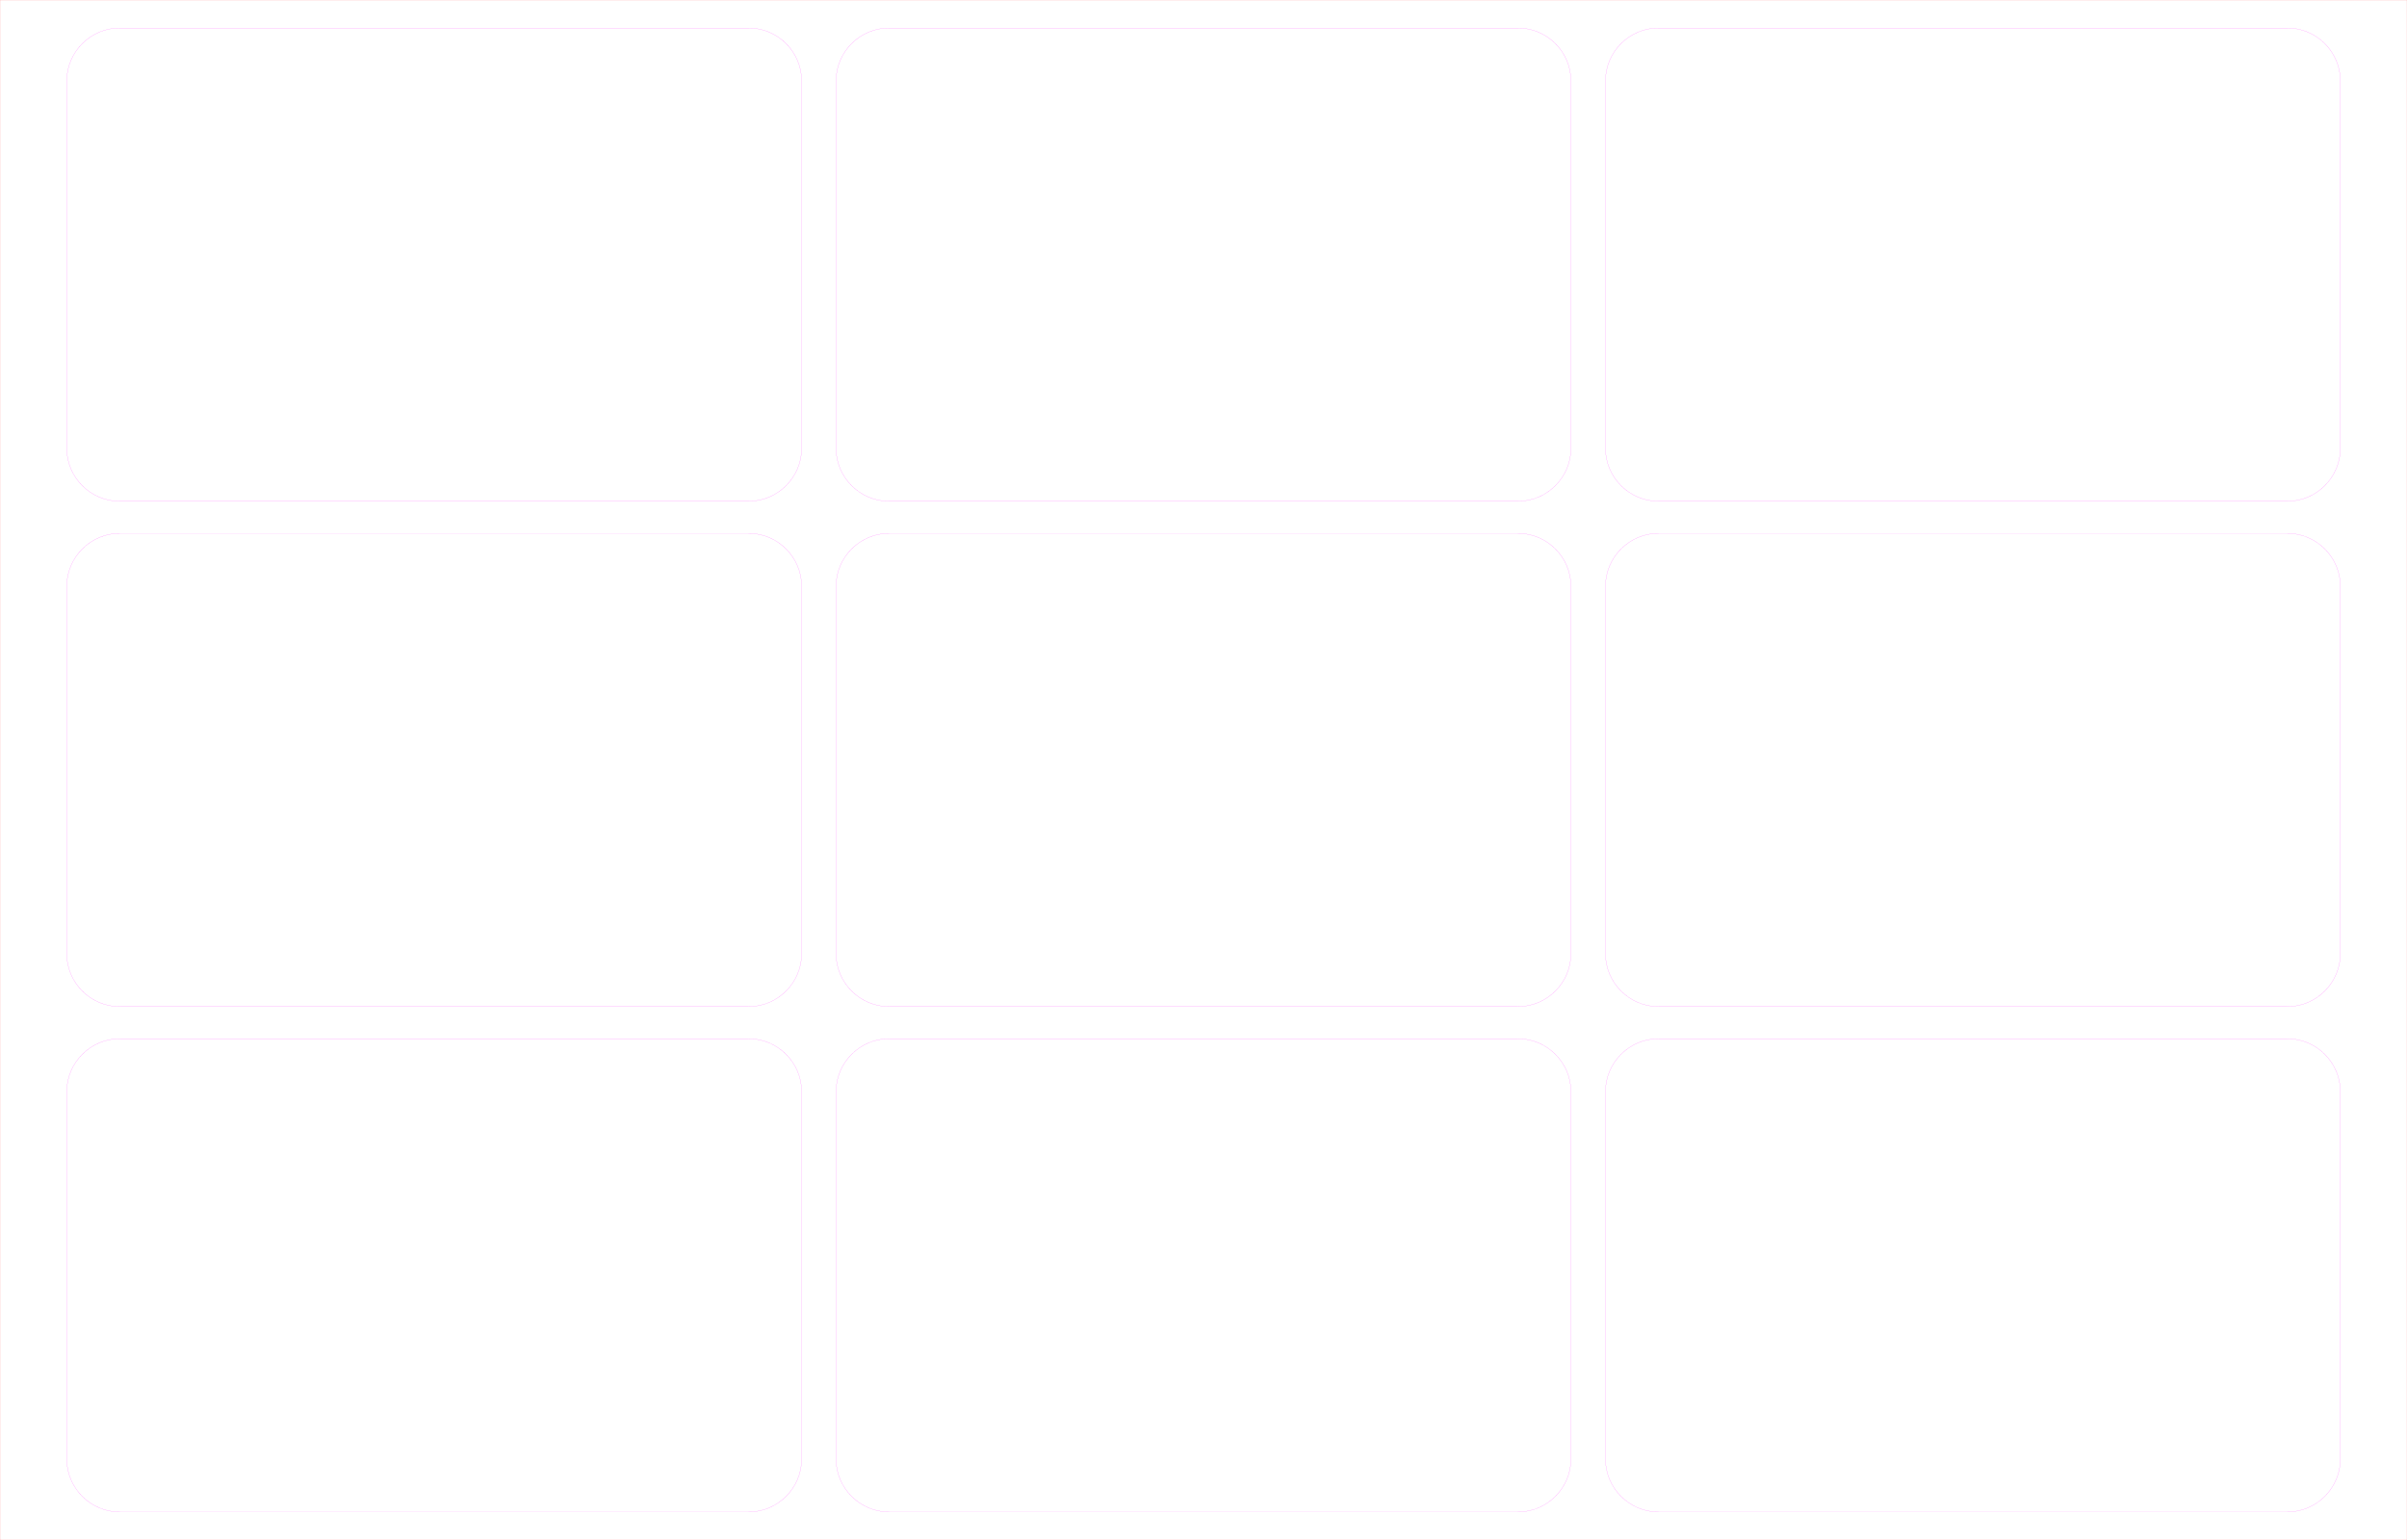
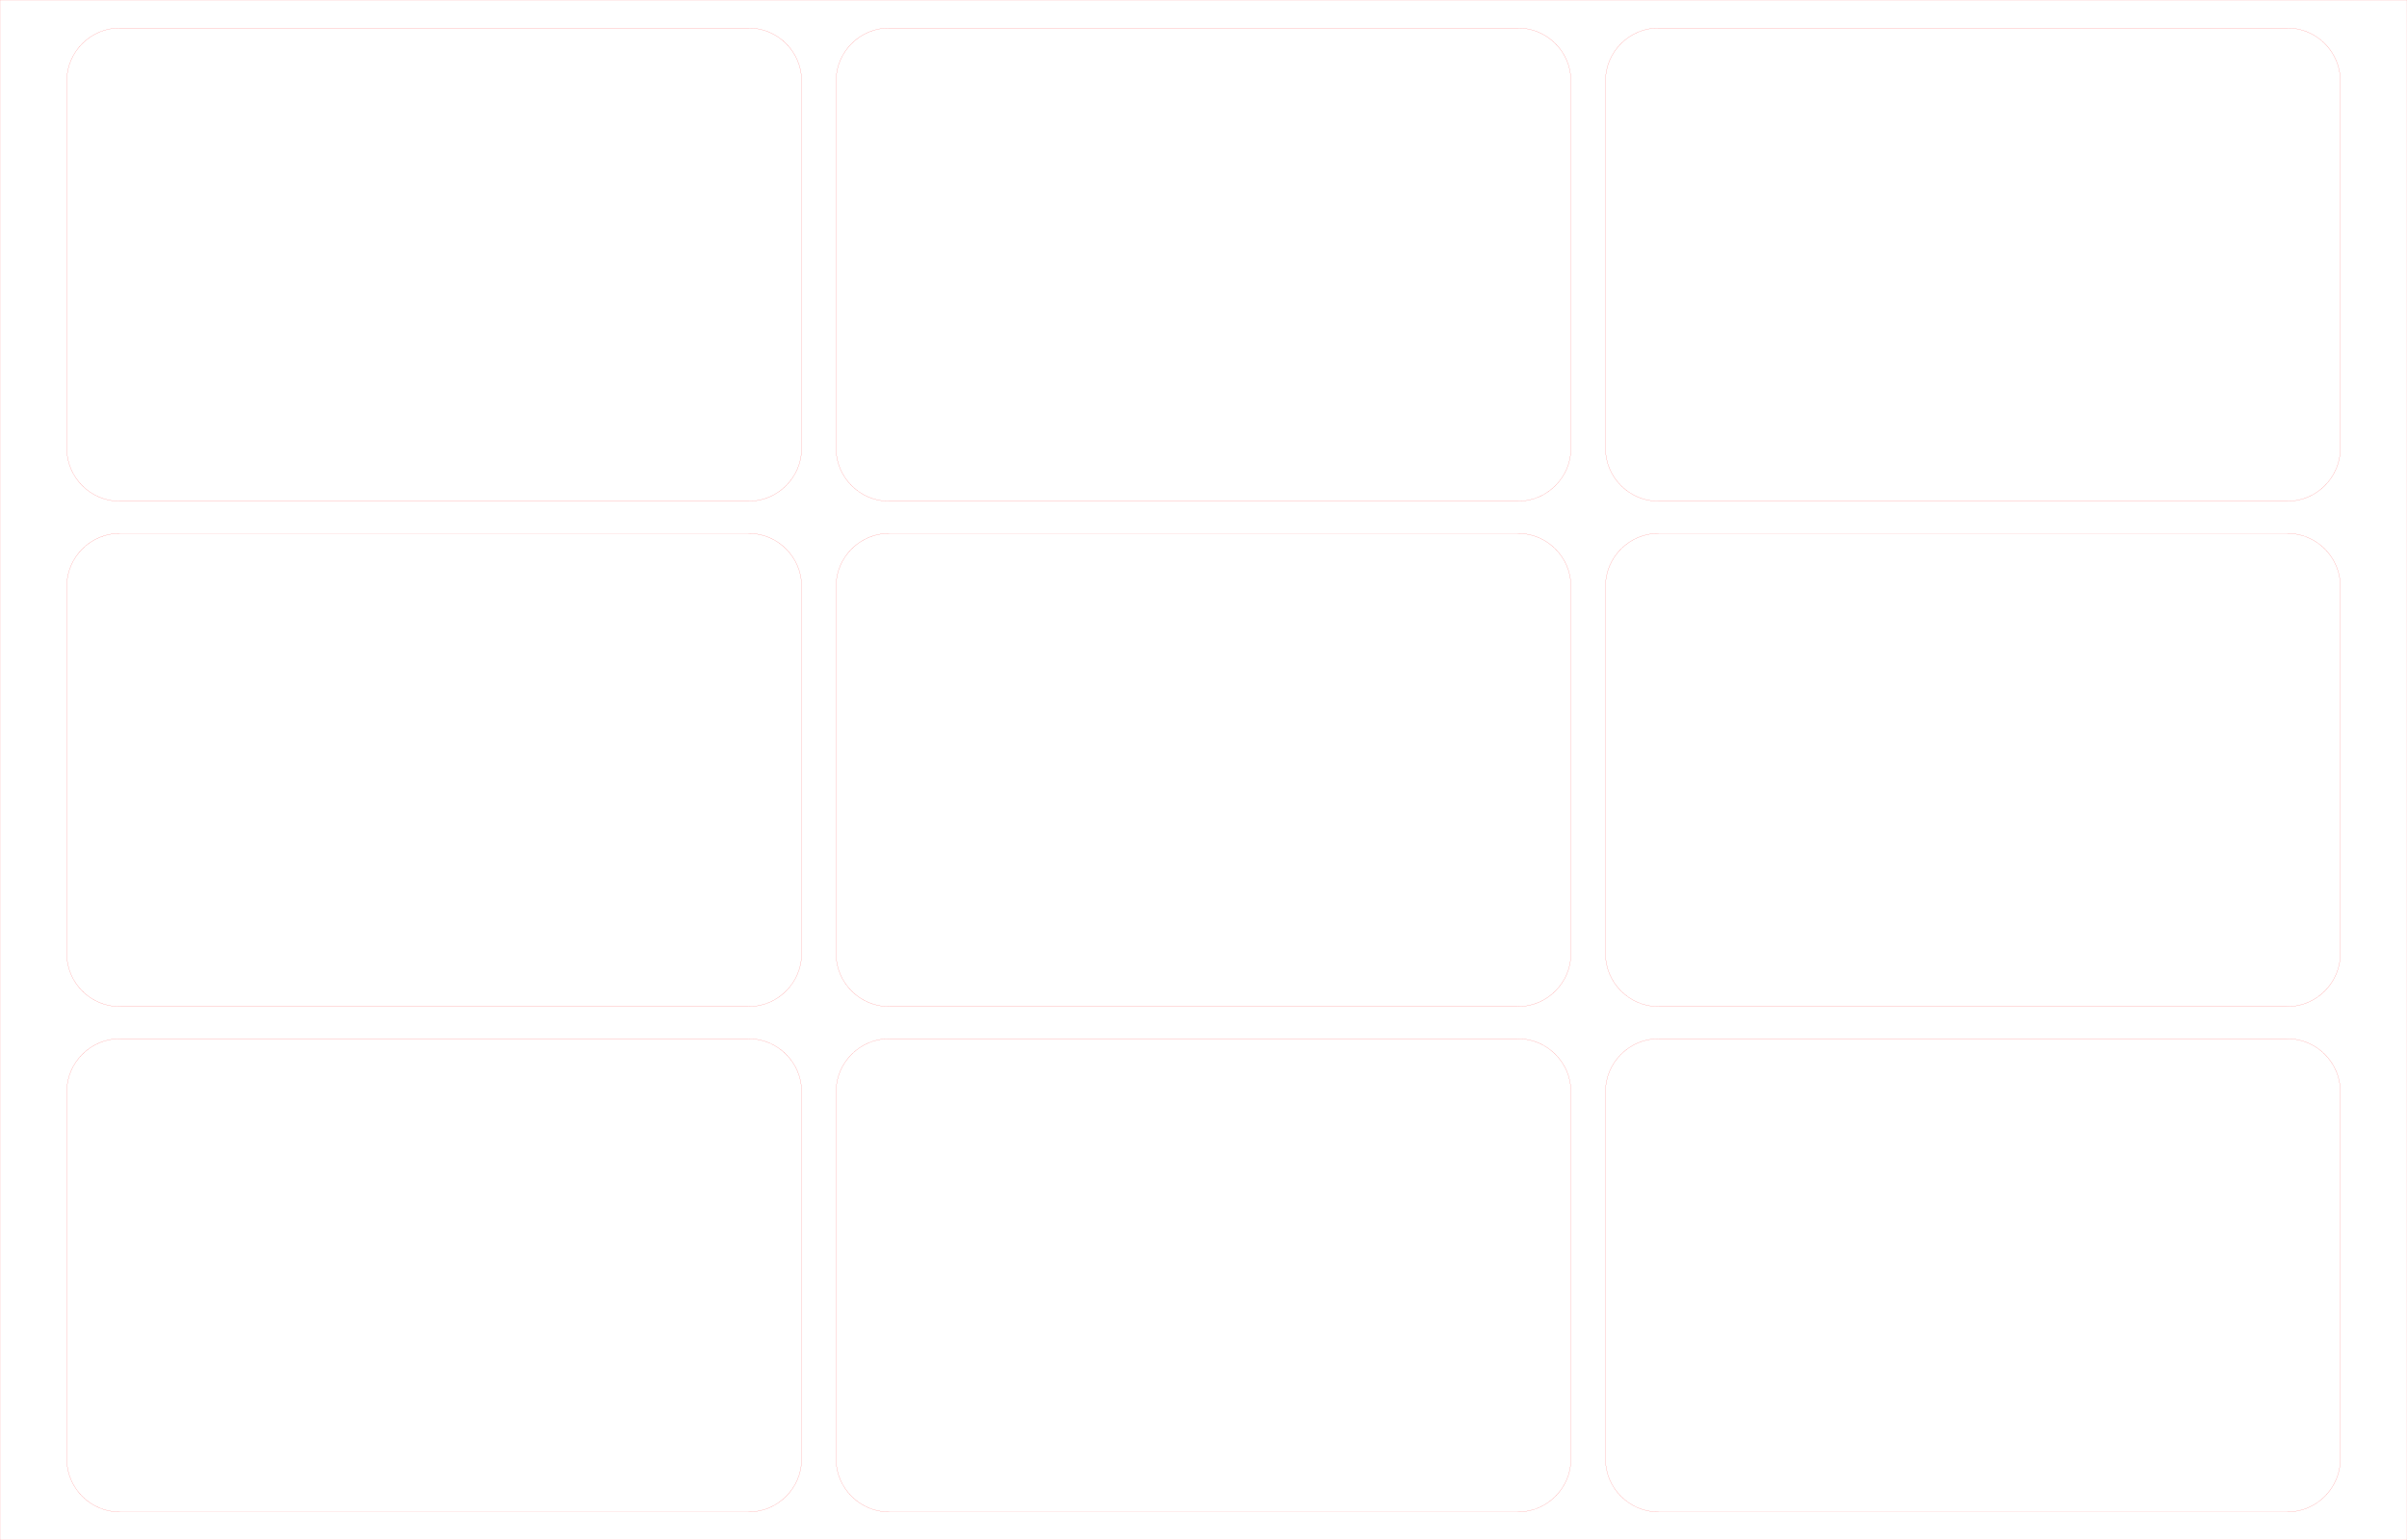
<svg xmlns="http://www.w3.org/2000/svg" version="1.1" id="Layer_1" x="0px" y="0px" viewBox="0 0 2126 1360.6" style="enable-background:new 0 0 2126 1360.6;" xml:space="preserve">
  <style type="text/css">
	.st0{fill:none;stroke:#FF00FF;stroke-width:0.1;stroke-miterlimit:10;}
	.st1{fill:none;stroke:#FF0000;stroke-width:0.1;stroke-miterlimit:10;}
</style>
  <g>
    <g>
-       <path class="st0" d="M58.9,395.8l0-324c0-26,21.1-47.1,47.1-47.1l555,0c26,0,47.1,21.1,47.1,47.1l0,324c0,26-21.1,47.1-47.1,47.1  l-555,0C79.9,442.9,58.9,421.8,58.9,395.8z" />
+       <path class="st1" d="M58.9,395.8l0-324c0-26,21.1-47.1,47.1-47.1l555,0c26,0,47.1,21.1,47.1,47.1l0,324c0,26-21.1,47.1-47.1,47.1  l-555,0C79.9,442.9,58.9,421.8,58.9,395.8z" />
    </g>
    <g>
-       <path class="st0" d="M58.9,842.3l0-324c0-26,21.1-47.1,47.1-47.1l555,0c26,0,47.1,21.1,47.1,47.1l0,324c0,26-21.1,47.1-47.1,47.1  l-555,0C79.9,889.4,58.9,868.3,58.9,842.3z" />
+       <path class="st1" d="M58.9,842.3l0-324c0-26,21.1-47.1,47.1-47.1l555,0c26,0,47.1,21.1,47.1,47.1l0,324c0,26-21.1,47.1-47.1,47.1  l-555,0C79.9,889.4,58.9,868.3,58.9,842.3z" />
    </g>
    <g>
-       <path class="st0" d="M58.9,1288.8l0-324c0-26,21.1-47.1,47.1-47.1l555,0c26,0,47.1,21.1,47.1,47.1l0,324c0,26-21.1,47.1-47.1,47.1  l-555,0C79.9,1335.9,58.9,1314.8,58.9,1288.8z" />
+       <path class="st1" d="M58.9,1288.8l0-324c0-26,21.1-47.1,47.1-47.1l555,0c26,0,47.1,21.1,47.1,47.1l0,324c0,26-21.1,47.1-47.1,47.1  l-555,0C79.9,1335.9,58.9,1314.8,58.9,1288.8z" />
    </g>
  </g>
  <g>
    <g>
-       <path class="st0" d="M738.4,395.8l0-324c0-26,21.1-47.1,47.1-47.1l555,0c26,0,47.1,21.1,47.1,47.1l0,324c0,26-21.1,47.1-47.1,47.1  l-555,0C759.5,442.9,738.4,421.8,738.4,395.8z" />
+       <path class="st1" d="M738.4,395.8l0-324c0-26,21.1-47.1,47.1-47.1l555,0c26,0,47.1,21.1,47.1,47.1l0,324c0,26-21.1,47.1-47.1,47.1  l-555,0C759.5,442.9,738.4,421.8,738.4,395.8z" />
    </g>
    <g>
-       <path class="st0" d="M738.4,842.3l0-324c0-26,21.1-47.1,47.1-47.1l555,0c26,0,47.1,21.1,47.1,47.1l0,324c0,26-21.1,47.1-47.1,47.1  l-555,0C759.5,889.4,738.4,868.3,738.4,842.3z" />
+       <path class="st1" d="M738.4,842.3l0-324c0-26,21.1-47.1,47.1-47.1l555,0c26,0,47.1,21.1,47.1,47.1l0,324c0,26-21.1,47.1-47.1,47.1  l-555,0C759.5,889.4,738.4,868.3,738.4,842.3z" />
    </g>
    <g>
-       <path class="st0" d="M738.4,1288.8l0-324c0-26,21.1-47.1,47.1-47.1l555,0c26,0,47.1,21.1,47.1,47.1l0,324  c0,26-21.1,47.1-47.1,47.1l-555,0C759.5,1335.9,738.4,1314.8,738.4,1288.8z" />
+       <path class="st1" d="M738.4,1288.8l0-324c0-26,21.1-47.1,47.1-47.1l555,0c26,0,47.1,21.1,47.1,47.1l0,324  c0,26-21.1,47.1-47.1,47.1l-555,0C759.5,1335.9,738.4,1314.8,738.4,1288.8z" />
    </g>
  </g>
  <g>
-     <path class="st0" d="M1418,395.8l0-324c0-26,21.1-47.1,47.1-47.1l555,0c26,0,47.1,21.1,47.1,47.1l0,324c0,26-21.1,47.1-47.1,47.1  l-555,0C1439.1,442.9,1418,421.8,1418,395.8z" />
+     <path class="st1" d="M1418,395.8l0-324c0-26,21.1-47.1,47.1-47.1l555,0c26,0,47.1,21.1,47.1,47.1l0,324c0,26-21.1,47.1-47.1,47.1  l-555,0C1439.1,442.9,1418,421.8,1418,395.8z" />
  </g>
  <g>
-     <path class="st0" d="M1418,842.3l0-324c0-26,21.1-47.1,47.1-47.1l555,0c26,0,47.1,21.1,47.1,47.1l0,324c0,26-21.1,47.1-47.1,47.1  l-555,0C1439.1,889.4,1418,868.3,1418,842.3z" />
+     <path class="st1" d="M1418,842.3l0-324c0-26,21.1-47.1,47.1-47.1l555,0c26,0,47.1,21.1,47.1,47.1l0,324c0,26-21.1,47.1-47.1,47.1  l-555,0C1439.1,889.4,1418,868.3,1418,842.3z" />
  </g>
  <g>
-     <path class="st0" d="M1418,1288.8l0-324c0-26,21.1-47.1,47.1-47.1l555,0c26,0,47.1,21.1,47.1,47.1l0,324c0,26-21.1,47.1-47.1,47.1  l-555,0C1439.1,1335.9,1418,1314.8,1418,1288.8z" />
+     <path class="st1" d="M1418,1288.8l0-324c0-26,21.1-47.1,47.1-47.1l555,0c26,0,47.1,21.1,47.1,47.1l0,324c0,26-21.1,47.1-47.1,47.1  l-555,0C1439.1,1335.9,1418,1314.8,1418,1288.8z" />
  </g>
  <rect x="382.7" y="-382.7" transform="matrix(1.909081e-06 1 -1 1.909081e-06 1743.305 -382.6785)" class="st1" width="1360.6" height="2126" />
  <g class="country" transform="translate(48 28)" />
  <g class="country" transform="translate(730 28)" />
  <g class="country" transform="translate(1415 28)" />
  <g class="country" transform="translate(48 470)" />
  <g class="country" transform="translate(730 470)" />
  <g class="country" transform="translate(1415 470)" />
  <g class="country" transform="translate(48 920)" />
  <g class="country" transform="translate(730 920)" />
  <g class="country" transform="translate(1415 920)" />
</svg>
